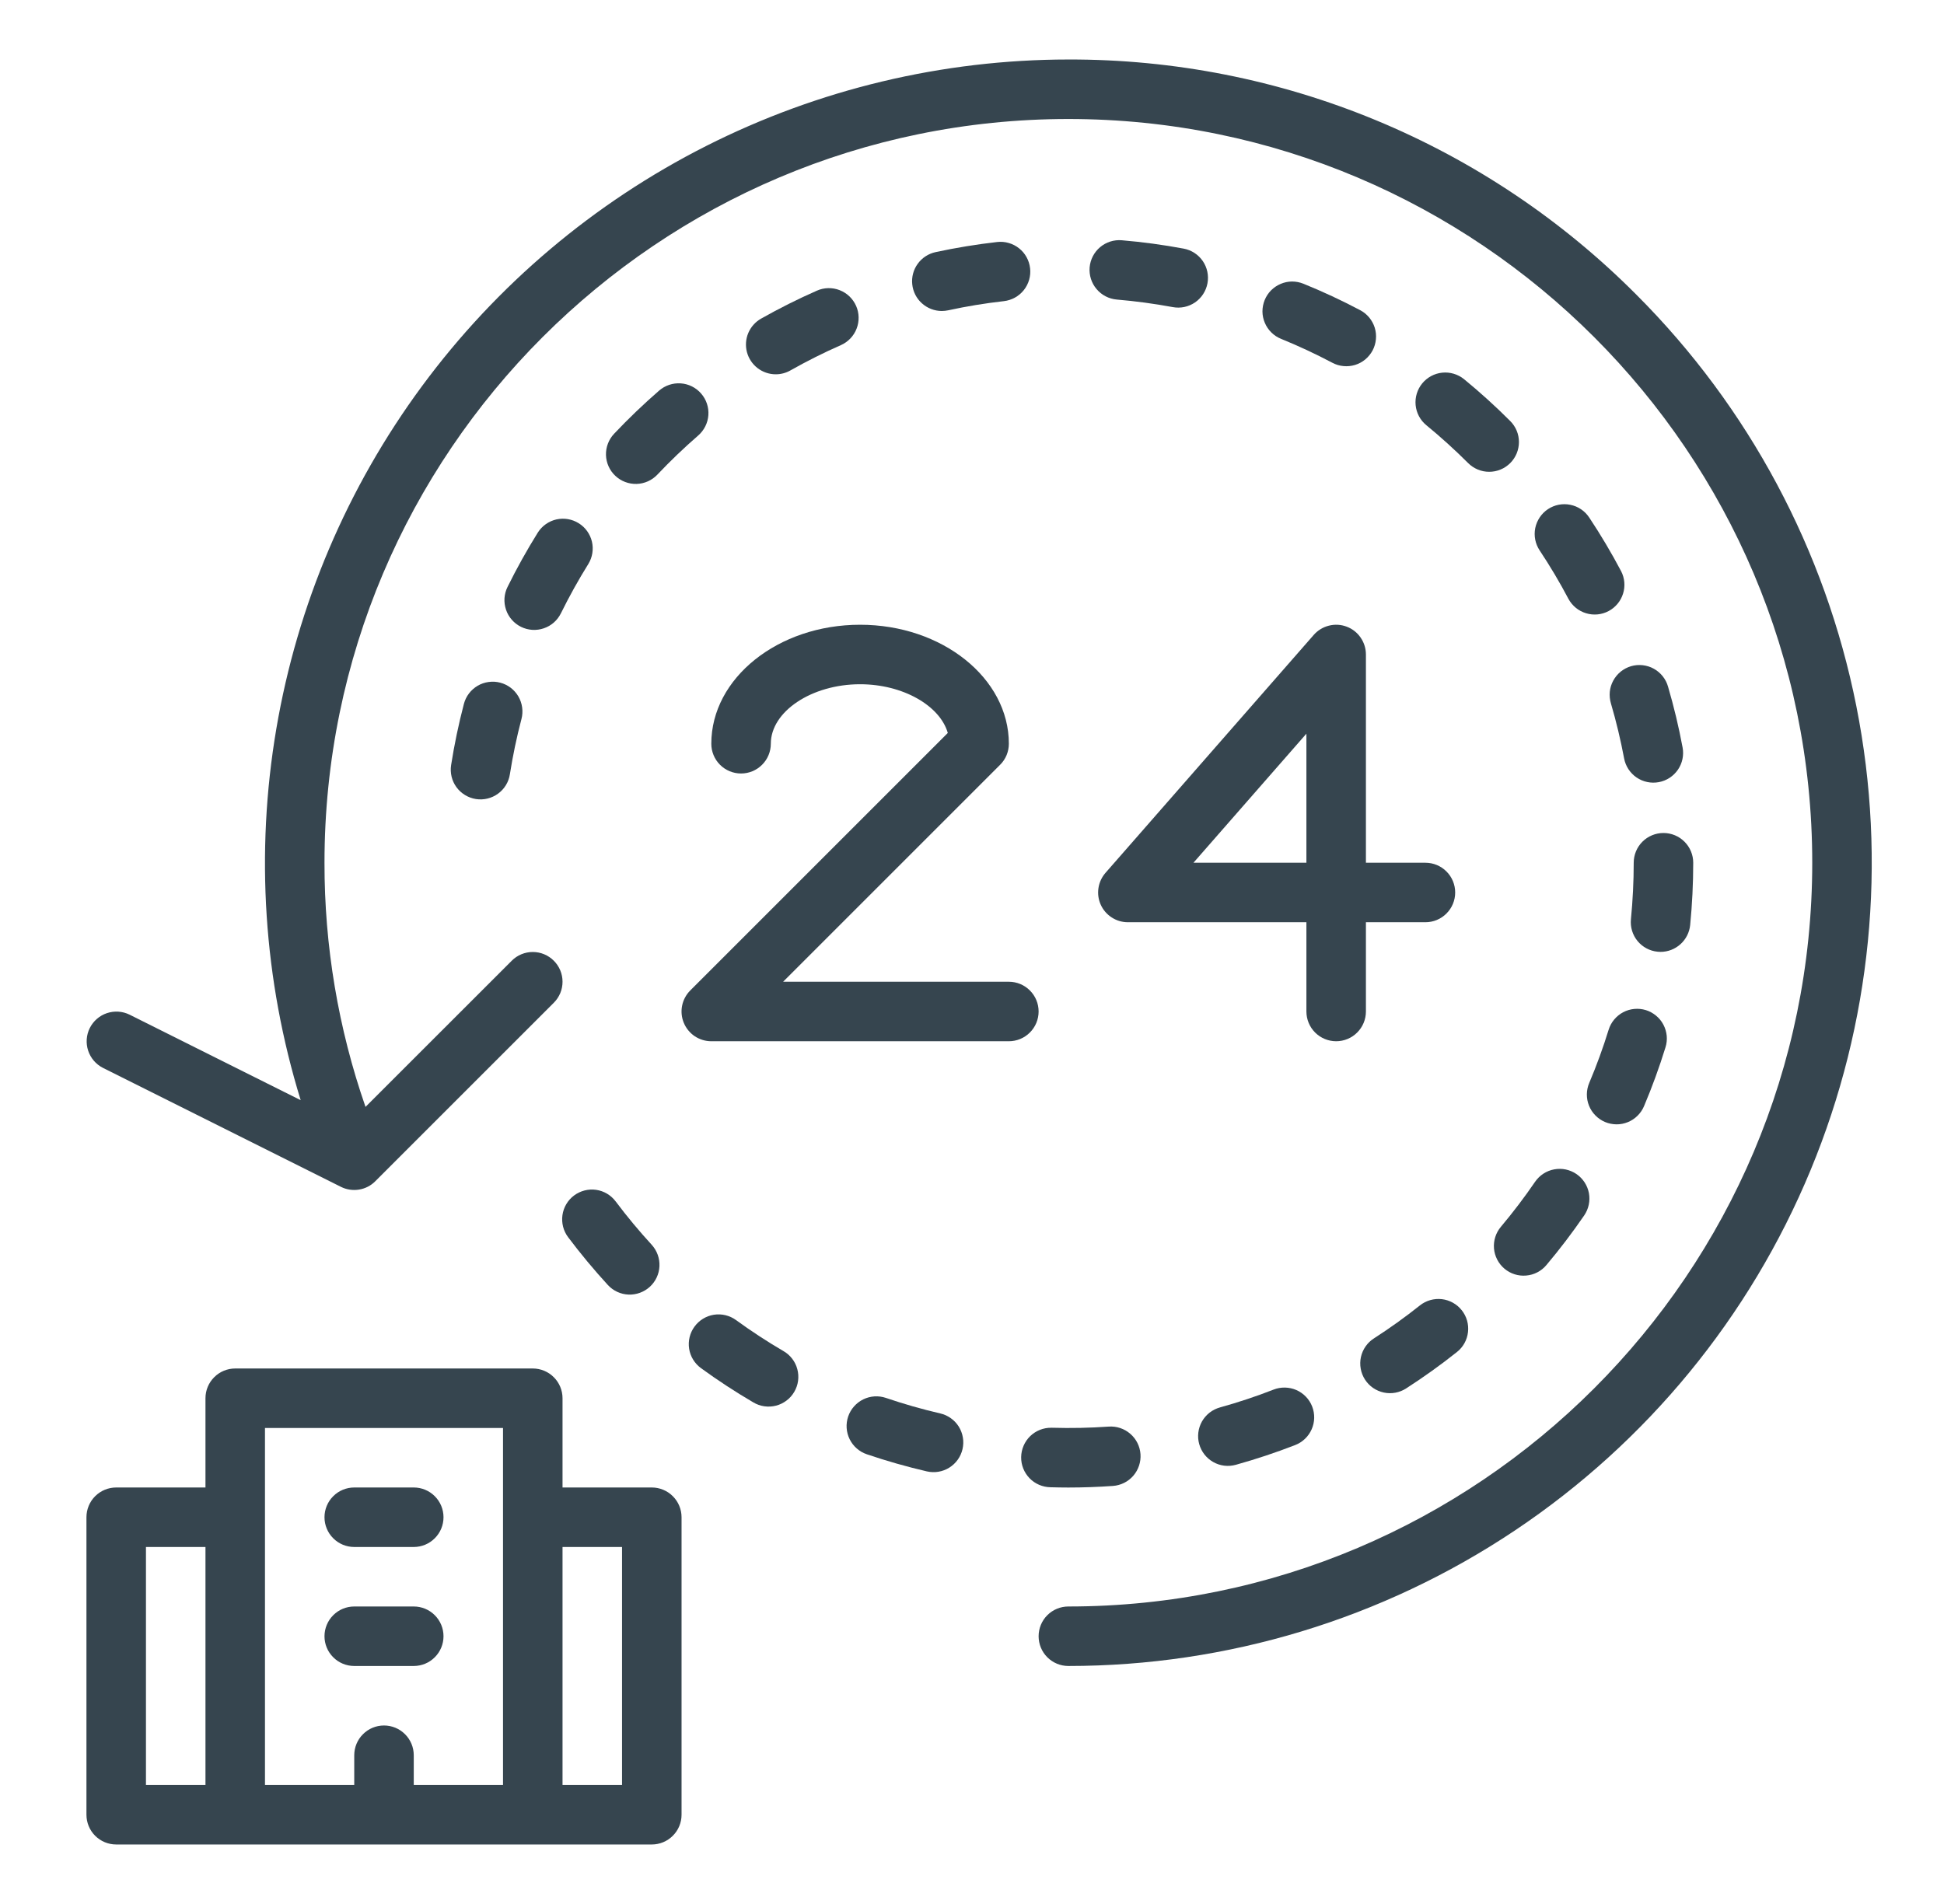
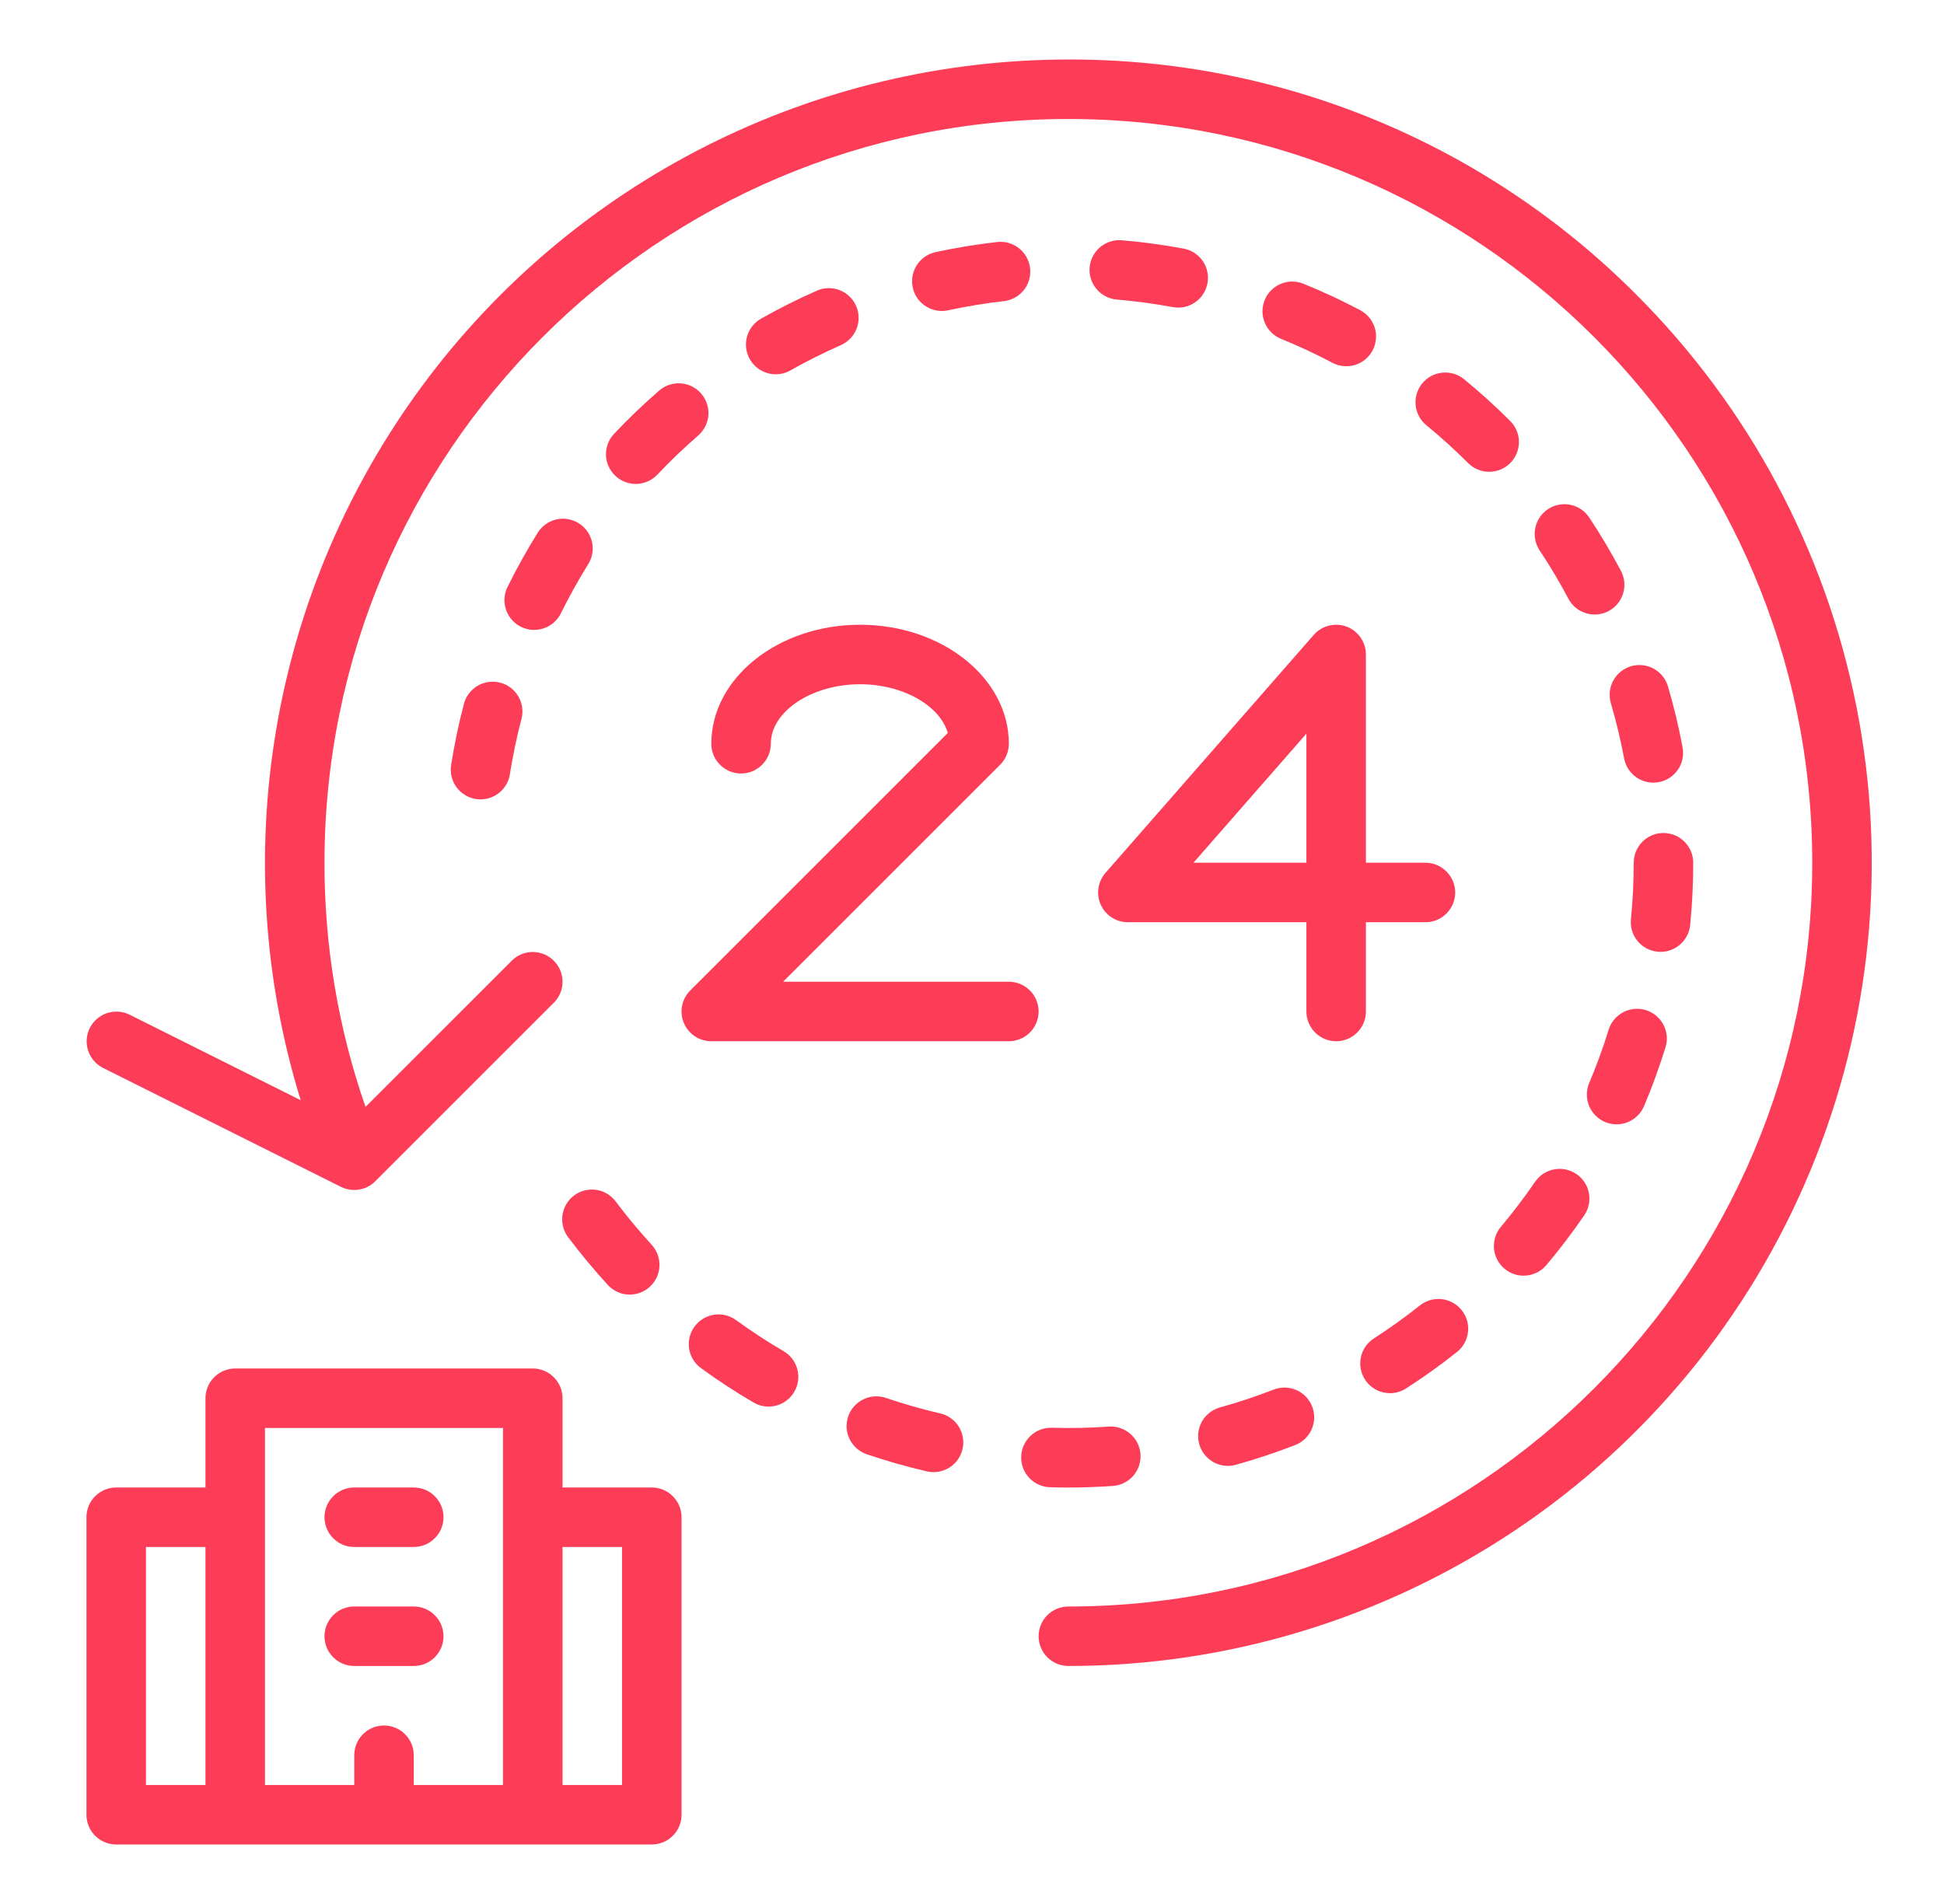
<svg xmlns="http://www.w3.org/2000/svg" width="49" height="48" viewBox="0 0 49 48" fill="none">
-   <path d="M26.929 1.5C23.758 1.502 20.632 2.249 17.802 3.679C14.972 5.11 12.517 7.185 10.635 9.737C8.753 12.289 7.496 15.247 6.965 18.373C6.434 21.499 6.644 24.706 7.579 27.736L3.264 25.579C3.087 25.492 2.882 25.479 2.694 25.542C2.507 25.605 2.352 25.74 2.263 25.917C2.175 26.094 2.16 26.299 2.222 26.487C2.284 26.675 2.417 26.831 2.594 26.921L8.594 29.921C8.734 29.991 8.894 30.015 9.049 29.99C9.205 29.965 9.348 29.892 9.459 29.78L13.959 25.28C14.029 25.21 14.084 25.128 14.122 25.037C14.16 24.946 14.179 24.848 14.179 24.75C14.179 24.651 14.16 24.554 14.122 24.463C14.084 24.372 14.029 24.289 13.959 24.22C13.89 24.15 13.807 24.095 13.716 24.057C13.625 24.019 13.527 24 13.429 24C13.331 24 13.233 24.019 13.142 24.057C13.051 24.095 12.968 24.15 12.899 24.22L9.213 27.905C8.525 25.926 8.176 23.845 8.179 21.75C8.179 11.411 16.59 3 26.929 3C37.268 3 45.679 11.411 45.679 21.75C45.679 32.089 37.268 40.5 26.929 40.5C26.73 40.5 26.539 40.579 26.398 40.72C26.258 40.86 26.179 41.051 26.179 41.25C26.179 41.449 26.258 41.64 26.398 41.78C26.539 41.921 26.73 42 26.929 42C30.934 42 34.849 40.812 38.179 38.587C41.509 36.362 44.105 33.2 45.637 29.499C47.17 25.799 47.571 21.728 46.79 17.799C46.008 13.871 44.08 10.263 41.248 7.431C39.372 5.545 37.14 4.049 34.682 3.031C32.224 2.013 29.589 1.493 26.929 1.5Z" fill="#36454f" />
-   <path d="M17.236 25.787C17.293 25.924 17.389 26.041 17.512 26.124C17.636 26.206 17.78 26.25 17.929 26.25H25.429C25.628 26.25 25.819 26.171 25.959 26.03C26.1 25.89 26.179 25.699 26.179 25.5C26.179 25.301 26.1 25.11 25.959 24.97C25.819 24.829 25.628 24.75 25.429 24.75H19.739L25.209 19.28C25.279 19.211 25.334 19.128 25.372 19.037C25.409 18.946 25.429 18.849 25.429 18.75C25.429 17.096 23.747 15.75 21.679 15.75C19.611 15.75 17.929 17.096 17.929 18.75C17.929 18.949 18.008 19.14 18.148 19.28C18.289 19.421 18.48 19.5 18.679 19.5C18.878 19.5 19.069 19.421 19.209 19.28C19.35 19.14 19.429 18.949 19.429 18.75C19.429 17.937 20.459 17.25 21.679 17.25C22.76 17.25 23.692 17.79 23.89 18.478L17.398 24.97C17.294 25.075 17.222 25.208 17.193 25.354C17.164 25.499 17.179 25.65 17.236 25.787Z" fill="#36454f" />
-   <path d="M40.057 13.046C39.947 12.88 39.776 12.765 39.581 12.726C39.386 12.686 39.183 12.726 39.017 12.836C38.852 12.946 38.737 13.118 38.697 13.313C38.658 13.508 38.698 13.71 38.808 13.876C39.07 14.27 39.315 14.682 39.535 15.1C39.63 15.274 39.788 15.403 39.978 15.46C40.167 15.518 40.371 15.498 40.545 15.406C40.72 15.313 40.851 15.156 40.91 14.967C40.97 14.779 40.952 14.575 40.861 14.399C40.617 13.937 40.347 13.482 40.057 13.046Z" fill="#36454f" />
-   <path d="M42.045 17.313C42.018 17.217 41.973 17.128 41.911 17.05C41.849 16.972 41.773 16.907 41.686 16.859C41.6 16.811 41.504 16.781 41.406 16.77C41.307 16.759 41.207 16.767 41.112 16.795C41.017 16.823 40.928 16.87 40.851 16.932C40.774 16.995 40.71 17.072 40.663 17.159C40.615 17.247 40.586 17.342 40.576 17.441C40.567 17.54 40.577 17.64 40.605 17.735C40.739 18.19 40.849 18.652 40.937 19.119C40.973 19.314 41.086 19.487 41.25 19.6C41.414 19.712 41.616 19.755 41.812 19.718C42.007 19.682 42.18 19.569 42.293 19.405C42.405 19.241 42.448 19.039 42.411 18.844C42.315 18.328 42.193 17.817 42.045 17.313Z" fill="#36454f" />
-   <path d="M41.485 25.465C41.295 25.407 41.089 25.426 40.913 25.519C40.738 25.612 40.606 25.77 40.547 25.96C40.407 26.414 40.244 26.861 40.059 27.298C40.02 27.389 39.999 27.487 39.998 27.585C39.997 27.684 40.015 27.783 40.052 27.874C40.089 27.966 40.143 28.05 40.213 28.12C40.282 28.191 40.365 28.247 40.456 28.286C40.547 28.324 40.645 28.344 40.744 28.345C40.843 28.346 40.941 28.326 41.032 28.289C41.124 28.252 41.207 28.196 41.277 28.126C41.347 28.057 41.403 27.974 41.441 27.882C41.645 27.399 41.825 26.905 41.98 26.403C42.01 26.309 42.02 26.21 42.011 26.112C42.001 26.014 41.973 25.919 41.927 25.832C41.881 25.744 41.818 25.667 41.742 25.605C41.666 25.542 41.579 25.494 41.485 25.465Z" fill="#36454f" />
-   <path d="M36.9 9.557C36.745 9.433 36.548 9.375 36.352 9.395C36.155 9.415 35.974 9.513 35.848 9.666C35.723 9.819 35.663 10.016 35.682 10.213C35.701 10.41 35.797 10.592 35.95 10.718C36.316 11.018 36.671 11.34 37.005 11.674C37.075 11.744 37.158 11.799 37.249 11.837C37.34 11.875 37.437 11.894 37.536 11.894C37.634 11.894 37.732 11.875 37.823 11.837C37.914 11.8 37.996 11.744 38.066 11.675C38.136 11.605 38.191 11.522 38.229 11.431C38.266 11.34 38.286 11.243 38.286 11.144C38.286 11.046 38.267 10.948 38.229 10.857C38.191 10.766 38.136 10.684 38.066 10.614C37.697 10.244 37.305 9.889 36.9 9.557Z" fill="#36454f" />
-   <path d="M37.921 31.984C38.073 32.112 38.27 32.175 38.468 32.157C38.666 32.141 38.85 32.046 38.978 31.893C39.315 31.494 39.635 31.072 39.931 30.641C40.043 30.477 40.086 30.275 40.05 30.079C40.013 29.884 39.9 29.711 39.736 29.598C39.655 29.543 39.563 29.504 39.467 29.483C39.371 29.463 39.271 29.462 39.175 29.48C38.979 29.516 38.806 29.629 38.693 29.793C38.426 30.184 38.136 30.565 37.831 30.928C37.703 31.08 37.641 31.276 37.657 31.474C37.674 31.672 37.769 31.856 37.921 31.984Z" fill="#36454f" />
-   <path d="M42.602 23.321C42.653 22.802 42.679 22.273 42.679 21.75C42.679 21.551 42.6 21.36 42.459 21.22C42.319 21.079 42.128 21 41.929 21C41.73 21 41.539 21.079 41.398 21.22C41.258 21.36 41.179 21.551 41.179 21.75C41.179 22.224 41.155 22.703 41.109 23.173C41.089 23.371 41.149 23.569 41.275 23.723C41.401 23.876 41.583 23.974 41.781 23.993C41.806 23.996 41.831 23.997 41.856 23.997C42.042 23.997 42.221 23.927 42.359 23.802C42.497 23.677 42.583 23.506 42.602 23.321Z" fill="#36454f" />
-   <path d="M23.739 7.84C23.793 7.84 23.846 7.834 23.899 7.823C24.363 7.722 24.832 7.645 25.303 7.592C25.401 7.581 25.496 7.55 25.582 7.503C25.669 7.455 25.744 7.391 25.806 7.314C25.867 7.237 25.913 7.148 25.94 7.054C25.967 6.959 25.976 6.86 25.964 6.762C25.953 6.664 25.923 6.569 25.875 6.483C25.828 6.397 25.764 6.321 25.686 6.26C25.609 6.198 25.521 6.153 25.426 6.126C25.332 6.098 25.233 6.09 25.135 6.101C24.615 6.16 24.092 6.246 23.582 6.356C23.401 6.395 23.24 6.5 23.132 6.65C23.023 6.8 22.974 6.985 22.994 7.169C23.013 7.353 23.1 7.524 23.238 7.647C23.376 7.771 23.554 7.84 23.739 7.84V7.84Z" fill="#36454f" />
-   <path d="M14.319 31.189C14.633 31.607 14.972 32.014 15.325 32.399C15.46 32.544 15.646 32.629 15.844 32.637C16.042 32.644 16.234 32.573 16.38 32.44C16.526 32.306 16.613 32.12 16.622 31.922C16.631 31.725 16.562 31.532 16.43 31.385C16.11 31.036 15.803 30.668 15.519 30.289C15.4 30.13 15.222 30.024 15.025 29.996C14.829 29.968 14.629 30.02 14.469 30.139C14.31 30.258 14.205 30.436 14.177 30.633C14.149 30.83 14.2 31.03 14.319 31.189H14.319Z" fill="#36454f" />
-   <path d="M12.608 17.21C12.513 17.185 12.414 17.179 12.316 17.193C12.219 17.206 12.125 17.238 12.04 17.288C11.955 17.338 11.88 17.404 11.821 17.482C11.761 17.561 11.718 17.65 11.693 17.745C11.56 18.253 11.452 18.768 11.371 19.286C11.34 19.483 11.388 19.684 11.505 19.845C11.622 20.005 11.799 20.113 11.995 20.144C12.192 20.175 12.392 20.126 12.553 20.009C12.714 19.892 12.822 19.716 12.852 19.519C12.926 19.05 13.023 18.585 13.144 18.126C13.169 18.031 13.175 17.931 13.161 17.834C13.148 17.736 13.115 17.642 13.066 17.557C13.016 17.472 12.95 17.398 12.872 17.338C12.793 17.279 12.704 17.235 12.608 17.21Z" fill="#36454f" />
-   <path d="M33.58 9.144C33.667 9.191 33.762 9.22 33.861 9.229C33.959 9.239 34.059 9.229 34.153 9.201C34.248 9.172 34.336 9.125 34.412 9.062C34.488 8.999 34.551 8.921 34.598 8.834C34.644 8.746 34.672 8.651 34.681 8.552C34.691 8.454 34.68 8.354 34.651 8.26C34.621 8.165 34.573 8.078 34.51 8.002C34.446 7.926 34.368 7.863 34.281 7.818C33.818 7.573 33.338 7.349 32.854 7.153C32.762 7.116 32.665 7.097 32.566 7.097C32.468 7.098 32.37 7.118 32.28 7.157C32.189 7.195 32.107 7.251 32.037 7.321C31.968 7.391 31.914 7.474 31.877 7.565C31.84 7.657 31.821 7.754 31.821 7.853C31.822 7.951 31.842 8.049 31.881 8.139C31.919 8.23 31.975 8.312 32.045 8.381C32.115 8.451 32.198 8.505 32.289 8.542C32.729 8.721 33.16 8.922 33.58 9.144Z" fill="#36454f" />
-   <path d="M14.138 15.462C14.348 15.036 14.579 14.62 14.83 14.217C14.933 14.049 14.965 13.846 14.92 13.654C14.874 13.462 14.755 13.295 14.587 13.191C14.419 13.086 14.217 13.052 14.024 13.095C13.832 13.139 13.664 13.257 13.558 13.423C13.281 13.867 13.023 14.33 12.792 14.799C12.748 14.887 12.723 14.983 12.716 15.082C12.71 15.18 12.723 15.278 12.755 15.372C12.786 15.465 12.836 15.551 12.901 15.625C12.966 15.699 13.045 15.76 13.133 15.803C13.222 15.847 13.318 15.872 13.416 15.879C13.514 15.885 13.613 15.872 13.706 15.84C13.8 15.809 13.886 15.759 13.96 15.694C14.034 15.629 14.094 15.55 14.138 15.462Z" fill="#36454f" />
-   <path d="M19.553 9.436C19.683 9.436 19.809 9.403 19.922 9.339C20.334 9.106 20.762 8.891 21.195 8.701C21.285 8.661 21.366 8.604 21.434 8.533C21.502 8.462 21.556 8.378 21.591 8.286C21.627 8.194 21.644 8.096 21.642 7.998C21.64 7.899 21.619 7.802 21.579 7.712C21.539 7.622 21.482 7.54 21.411 7.472C21.34 7.404 21.256 7.351 21.164 7.315C21.072 7.279 20.974 7.262 20.876 7.264C20.777 7.266 20.68 7.288 20.59 7.328C20.11 7.539 19.64 7.775 19.183 8.033C19.039 8.115 18.926 8.242 18.861 8.395C18.797 8.547 18.785 8.717 18.827 8.877C18.87 9.038 18.964 9.179 19.095 9.28C19.226 9.381 19.387 9.436 19.553 9.436Z" fill="#36454f" />
-   <path d="M35.79 32.91C35.42 33.205 35.03 33.484 34.633 33.74C34.549 33.793 34.477 33.862 34.421 33.943C34.364 34.024 34.324 34.116 34.303 34.212C34.282 34.309 34.28 34.408 34.298 34.506C34.315 34.603 34.352 34.696 34.405 34.779C34.459 34.862 34.528 34.934 34.609 34.99C34.691 35.046 34.782 35.085 34.879 35.106C34.976 35.127 35.075 35.128 35.172 35.11C35.27 35.092 35.362 35.055 35.445 35.001C35.884 34.718 36.315 34.41 36.724 34.084C36.88 33.961 36.98 33.78 37.002 33.582C37.025 33.385 36.968 33.186 36.844 33.031C36.72 32.875 36.54 32.775 36.342 32.752C36.145 32.73 35.946 32.786 35.79 32.91Z" fill="#36454f" />
-   <path d="M32.099 35.033C31.657 35.206 31.206 35.355 30.749 35.482C30.654 35.509 30.565 35.553 30.487 35.614C30.41 35.675 30.345 35.75 30.296 35.836C30.248 35.922 30.217 36.016 30.205 36.114C30.193 36.212 30.2 36.311 30.227 36.406C30.28 36.597 30.407 36.76 30.58 36.858C30.666 36.907 30.76 36.938 30.858 36.95C30.956 36.962 31.055 36.954 31.15 36.928C31.656 36.787 32.155 36.621 32.644 36.431C32.736 36.396 32.821 36.342 32.892 36.274C32.964 36.206 33.021 36.124 33.061 36.034C33.101 35.944 33.123 35.846 33.125 35.748C33.127 35.649 33.11 35.55 33.074 35.458C33.038 35.366 32.985 35.282 32.916 35.211C32.848 35.14 32.766 35.083 32.675 35.043C32.585 35.004 32.487 34.983 32.388 34.981C32.289 34.979 32.191 34.997 32.099 35.033V35.033Z" fill="#36454f" />
-   <path d="M18.553 33.28C18.392 33.163 18.191 33.114 17.994 33.145C17.798 33.176 17.622 33.284 17.505 33.445C17.388 33.605 17.339 33.806 17.37 34.003C17.401 34.199 17.509 34.375 17.67 34.492C18.093 34.8 18.536 35.09 18.987 35.354C19.072 35.405 19.167 35.439 19.265 35.453C19.363 35.467 19.463 35.462 19.559 35.437C19.655 35.413 19.745 35.369 19.824 35.309C19.904 35.25 19.97 35.175 20.02 35.089C20.07 35.004 20.103 34.909 20.116 34.811C20.129 34.712 20.123 34.613 20.097 34.517C20.072 34.421 20.027 34.331 19.967 34.253C19.906 34.174 19.831 34.108 19.744 34.059C19.336 33.821 18.935 33.558 18.553 33.28Z" fill="#36454f" />
-   <path d="M26.521 35.994H26.5C26.301 35.991 26.109 36.068 25.966 36.206C25.824 36.345 25.742 36.535 25.739 36.734C25.736 36.933 25.813 37.125 25.951 37.267C26.09 37.41 26.28 37.491 26.479 37.494C26.628 37.498 26.779 37.501 26.929 37.501C27.303 37.501 27.681 37.487 28.051 37.461C28.25 37.447 28.435 37.355 28.565 37.205C28.695 37.054 28.761 36.858 28.747 36.66C28.733 36.462 28.641 36.277 28.49 36.147C28.34 36.016 28.144 35.951 27.946 35.965C27.476 35.998 26.994 36.008 26.521 35.994Z" fill="#36454f" />
-   <path d="M16.615 9.846C16.22 10.189 15.838 10.555 15.479 10.935C15.342 11.08 15.269 11.273 15.274 11.471C15.28 11.67 15.364 11.859 15.509 11.995C15.654 12.132 15.847 12.205 16.046 12.2C16.244 12.194 16.433 12.11 16.57 11.965C16.895 11.621 17.241 11.29 17.598 10.98C17.748 10.849 17.841 10.665 17.855 10.466C17.869 10.268 17.804 10.072 17.673 9.922C17.543 9.771 17.358 9.679 17.16 9.665C16.962 9.651 16.766 9.716 16.615 9.846H16.615Z" fill="#36454f" />
-   <path d="M22.331 35.242C22.143 35.178 21.937 35.191 21.758 35.279C21.58 35.367 21.443 35.522 21.379 35.71C21.315 35.898 21.328 36.104 21.416 36.283C21.504 36.461 21.659 36.598 21.847 36.662C22.344 36.831 22.85 36.975 23.361 37.094C23.457 37.116 23.557 37.119 23.654 37.103C23.751 37.087 23.844 37.052 23.927 37C24.011 36.947 24.084 36.88 24.141 36.799C24.198 36.719 24.239 36.629 24.261 36.533C24.283 36.437 24.287 36.337 24.27 36.24C24.254 36.143 24.219 36.05 24.167 35.966C24.115 35.883 24.047 35.81 23.966 35.753C23.886 35.696 23.796 35.655 23.7 35.633C23.237 35.526 22.78 35.395 22.331 35.242Z" fill="#36454f" />
-   <path d="M29.836 6.268C29.323 6.172 28.798 6.101 28.276 6.057C28.078 6.04 27.881 6.103 27.729 6.231C27.577 6.359 27.482 6.543 27.465 6.741C27.449 6.939 27.511 7.136 27.64 7.288C27.768 7.44 27.951 7.535 28.15 7.552C28.622 7.592 29.096 7.656 29.56 7.742C29.756 7.779 29.958 7.736 30.122 7.624C30.286 7.511 30.399 7.338 30.435 7.143C30.472 6.947 30.429 6.745 30.317 6.581C30.204 6.417 30.031 6.304 29.836 6.268Z" fill="#36454f" />
-   <path d="M17.179 45.75V38.25C17.179 38.051 17.1 37.86 16.959 37.72C16.819 37.579 16.628 37.5 16.429 37.5H14.179V35.25C14.179 35.051 14.1 34.86 13.959 34.72C13.819 34.579 13.628 34.5 13.429 34.5H5.929C5.73 34.5 5.539 34.579 5.399 34.72C5.258 34.86 5.179 35.051 5.179 35.25V37.5H2.929C2.73 37.5 2.539 37.579 2.398 37.72C2.258 37.86 2.179 38.051 2.179 38.25V45.75C2.179 45.949 2.258 46.14 2.398 46.28C2.539 46.421 2.73 46.5 2.929 46.5H16.429C16.628 46.5 16.819 46.421 16.959 46.28C17.1 46.14 17.179 45.949 17.179 45.75ZM5.179 45H3.679V39H5.179V45ZM12.679 45H10.429V44.25C10.429 44.051 10.35 43.86 10.209 43.72C10.069 43.579 9.878 43.5 9.679 43.5C9.48 43.5 9.289 43.579 9.149 43.72C9.008 43.86 8.929 44.051 8.929 44.25V45H6.679V36H12.679V45ZM15.679 45H14.179V39H15.679V45Z" fill="#36454f" />
-   <path d="M8.929 39H10.429C10.628 39 10.819 38.921 10.959 38.78C11.1 38.64 11.179 38.449 11.179 38.25C11.179 38.051 11.1 37.86 10.959 37.72C10.819 37.579 10.628 37.5 10.429 37.5H8.929C8.73 37.5 8.539 37.579 8.399 37.72C8.258 37.86 8.179 38.051 8.179 38.25C8.179 38.449 8.258 38.64 8.399 38.78C8.539 38.921 8.73 39 8.929 39Z" fill="#36454f" />
-   <path d="M8.929 42H10.429C10.628 42 10.819 41.921 10.959 41.78C11.1 41.64 11.179 41.449 11.179 41.25C11.179 41.051 11.1 40.86 10.959 40.72C10.819 40.579 10.628 40.5 10.429 40.5H8.929C8.73 40.5 8.539 40.579 8.399 40.72C8.258 40.86 8.179 41.051 8.179 41.25C8.179 41.449 8.258 41.64 8.399 41.78C8.539 41.921 8.73 42 8.929 42Z" fill="#36454f" />
-   <path d="M27.746 22.81C27.805 22.941 27.901 23.052 28.023 23.13C28.144 23.209 28.285 23.25 28.429 23.25H32.929V25.5C32.929 25.699 33.008 25.89 33.148 26.03C33.289 26.171 33.48 26.25 33.679 26.25C33.878 26.25 34.069 26.171 34.209 26.03C34.35 25.89 34.429 25.699 34.429 25.5V23.25H35.929C36.128 23.25 36.319 23.171 36.459 23.03C36.6 22.89 36.679 22.699 36.679 22.5C36.679 22.301 36.6 22.11 36.459 21.97C36.319 21.829 36.128 21.75 35.929 21.75H34.429V16.5C34.429 16.347 34.382 16.198 34.295 16.073C34.209 15.947 34.086 15.851 33.943 15.798C33.8 15.744 33.644 15.735 33.496 15.773C33.348 15.81 33.215 15.891 33.114 16.006L27.864 22.006C27.77 22.114 27.708 22.248 27.687 22.391C27.666 22.533 27.686 22.679 27.746 22.81ZM32.929 18.496V21.75H30.082L32.929 18.496Z" fill="#36454f" />
+   <path d="M26.929 1.5C23.758 1.502 20.632 2.249 17.802 3.679C14.972 5.11 12.517 7.185 10.635 9.737C8.753 12.289 7.496 15.247 6.965 18.373C6.434 21.499 6.644 24.706 7.579 27.736L3.264 25.579C3.087 25.492 2.882 25.479 2.694 25.542C2.507 25.605 2.352 25.74 2.263 25.917C2.175 26.094 2.16 26.299 2.222 26.487C2.284 26.675 2.417 26.831 2.594 26.921L8.594 29.921C8.734 29.991 8.894 30.015 9.049 29.99C9.205 29.965 9.348 29.892 9.459 29.78L13.959 25.28C14.029 25.21 14.084 25.128 14.122 25.037C14.16 24.946 14.179 24.848 14.179 24.75C14.179 24.651 14.16 24.554 14.122 24.463C14.084 24.372 14.029 24.289 13.959 24.22C13.89 24.15 13.807 24.095 13.716 24.057C13.625 24.019 13.527 24 13.429 24C13.331 24 13.233 24.019 13.142 24.057C13.051 24.095 12.968 24.15 12.899 24.22L9.213 27.905C8.525 25.926 8.176 23.845 8.179 21.75C8.179 11.411 16.59 3 26.929 3C37.268 3 45.679 11.411 45.679 21.75C45.679 32.089 37.268 40.5 26.929 40.5C26.73 40.5 26.539 40.579 26.398 40.72C26.258 40.86 26.179 41.051 26.179 41.25C26.179 41.449 26.258 41.64 26.398 41.78C26.539 41.921 26.73 42 26.929 42C30.934 42 34.849 40.812 38.179 38.587C41.509 36.362 44.105 33.2 45.637 29.499C47.17 25.799 47.571 21.728 46.79 17.799C46.008 13.871 44.08 10.263 41.248 7.431C39.372 5.545 37.14 4.049 34.682 3.031C32.224 2.013 29.589 1.493 26.929 1.5Z" fill="#FD3D57" />
+   <path d="M17.236 25.787C17.293 25.924 17.389 26.041 17.512 26.124C17.636 26.206 17.78 26.25 17.929 26.25H25.429C25.628 26.25 25.819 26.171 25.959 26.03C26.1 25.89 26.179 25.699 26.179 25.5C26.179 25.301 26.1 25.11 25.959 24.97C25.819 24.829 25.628 24.75 25.429 24.75H19.739L25.209 19.28C25.279 19.211 25.334 19.128 25.372 19.037C25.409 18.946 25.429 18.849 25.429 18.75C25.429 17.096 23.747 15.75 21.679 15.75C19.611 15.75 17.929 17.096 17.929 18.75C17.929 18.949 18.008 19.14 18.148 19.28C18.289 19.421 18.48 19.5 18.679 19.5C18.878 19.5 19.069 19.421 19.209 19.28C19.35 19.14 19.429 18.949 19.429 18.75C19.429 17.937 20.459 17.25 21.679 17.25C22.76 17.25 23.692 17.79 23.89 18.478L17.398 24.97C17.294 25.075 17.222 25.208 17.193 25.354C17.164 25.499 17.179 25.65 17.236 25.787Z" fill="#FD3D57" />
+   <path d="M40.057 13.046C39.947 12.88 39.776 12.765 39.581 12.726C39.386 12.686 39.183 12.726 39.017 12.836C38.852 12.946 38.737 13.118 38.697 13.313C38.658 13.508 38.698 13.71 38.808 13.876C39.07 14.27 39.315 14.682 39.535 15.1C39.63 15.274 39.788 15.403 39.978 15.46C40.167 15.518 40.371 15.498 40.545 15.406C40.72 15.313 40.851 15.156 40.91 14.967C40.97 14.779 40.952 14.575 40.861 14.399C40.617 13.937 40.347 13.482 40.057 13.046Z" fill="#FD3D57" />
+   <path d="M42.045 17.313C42.018 17.217 41.973 17.128 41.911 17.05C41.849 16.972 41.773 16.907 41.686 16.859C41.6 16.811 41.504 16.781 41.406 16.77C41.307 16.759 41.207 16.767 41.112 16.795C41.017 16.823 40.928 16.87 40.851 16.932C40.774 16.995 40.71 17.072 40.663 17.159C40.615 17.247 40.586 17.342 40.576 17.441C40.567 17.54 40.577 17.64 40.605 17.735C40.739 18.19 40.849 18.652 40.937 19.119C40.973 19.314 41.086 19.487 41.25 19.6C41.414 19.712 41.616 19.755 41.812 19.718C42.007 19.682 42.18 19.569 42.293 19.405C42.405 19.241 42.448 19.039 42.411 18.844C42.315 18.328 42.193 17.817 42.045 17.313Z" fill="#FD3D57" />
+   <path d="M41.485 25.465C41.295 25.407 41.089 25.426 40.913 25.519C40.738 25.612 40.606 25.77 40.547 25.96C40.407 26.414 40.244 26.861 40.059 27.298C40.02 27.389 39.999 27.487 39.998 27.585C39.997 27.684 40.015 27.783 40.052 27.874C40.089 27.966 40.143 28.05 40.213 28.12C40.282 28.191 40.365 28.247 40.456 28.286C40.547 28.324 40.645 28.344 40.744 28.345C40.843 28.346 40.941 28.326 41.032 28.289C41.124 28.252 41.207 28.196 41.277 28.126C41.347 28.057 41.403 27.974 41.441 27.882C41.645 27.399 41.825 26.905 41.98 26.403C42.01 26.309 42.02 26.21 42.011 26.112C42.001 26.014 41.973 25.919 41.927 25.832C41.881 25.744 41.818 25.667 41.742 25.605C41.666 25.542 41.579 25.494 41.485 25.465Z" fill="#FD3D57" />
+   <path d="M36.9 9.557C36.745 9.433 36.548 9.375 36.352 9.395C36.155 9.415 35.974 9.513 35.848 9.666C35.723 9.819 35.663 10.016 35.682 10.213C35.701 10.41 35.797 10.592 35.95 10.718C36.316 11.018 36.671 11.34 37.005 11.674C37.075 11.744 37.158 11.799 37.249 11.837C37.34 11.875 37.437 11.894 37.536 11.894C37.634 11.894 37.732 11.875 37.823 11.837C37.914 11.8 37.996 11.744 38.066 11.675C38.136 11.605 38.191 11.522 38.229 11.431C38.266 11.34 38.286 11.243 38.286 11.144C38.286 11.046 38.267 10.948 38.229 10.857C38.191 10.766 38.136 10.684 38.066 10.614C37.697 10.244 37.305 9.889 36.9 9.557Z" fill="#FD3D57" />
+   <path d="M37.921 31.984C38.073 32.112 38.27 32.175 38.468 32.157C38.666 32.141 38.85 32.046 38.978 31.893C39.315 31.494 39.635 31.072 39.931 30.641C40.043 30.477 40.086 30.275 40.05 30.079C40.013 29.884 39.9 29.711 39.736 29.598C39.655 29.543 39.563 29.504 39.467 29.483C39.371 29.463 39.271 29.462 39.175 29.48C38.979 29.516 38.806 29.629 38.693 29.793C38.426 30.184 38.136 30.565 37.831 30.928C37.703 31.08 37.641 31.276 37.657 31.474C37.674 31.672 37.769 31.856 37.921 31.984Z" fill="#FD3D57" />
+   <path d="M42.602 23.321C42.653 22.802 42.679 22.273 42.679 21.75C42.679 21.551 42.6 21.36 42.459 21.22C42.319 21.079 42.128 21 41.929 21C41.73 21 41.539 21.079 41.398 21.22C41.258 21.36 41.179 21.551 41.179 21.75C41.179 22.224 41.155 22.703 41.109 23.173C41.089 23.371 41.149 23.569 41.275 23.723C41.401 23.876 41.583 23.974 41.781 23.993C41.806 23.996 41.831 23.997 41.856 23.997C42.042 23.997 42.221 23.927 42.359 23.802C42.497 23.677 42.583 23.506 42.602 23.321Z" fill="#FD3D57" />
+   <path d="M23.739 7.84C23.793 7.84 23.846 7.834 23.899 7.823C24.363 7.722 24.832 7.645 25.303 7.592C25.401 7.581 25.496 7.55 25.582 7.503C25.669 7.455 25.744 7.391 25.806 7.314C25.867 7.237 25.913 7.148 25.94 7.054C25.967 6.959 25.976 6.86 25.964 6.762C25.953 6.664 25.923 6.569 25.875 6.483C25.828 6.397 25.764 6.321 25.686 6.26C25.609 6.198 25.521 6.153 25.426 6.126C25.332 6.098 25.233 6.09 25.135 6.101C24.615 6.16 24.092 6.246 23.582 6.356C23.401 6.395 23.24 6.5 23.132 6.65C23.023 6.8 22.974 6.985 22.994 7.169C23.013 7.353 23.1 7.524 23.238 7.647C23.376 7.771 23.554 7.84 23.739 7.84V7.84Z" fill="#FD3D57" />
+   <path d="M14.319 31.189C14.633 31.607 14.972 32.014 15.325 32.399C15.46 32.544 15.646 32.629 15.844 32.637C16.042 32.644 16.234 32.573 16.38 32.44C16.526 32.306 16.613 32.12 16.622 31.922C16.631 31.725 16.562 31.532 16.43 31.385C16.11 31.036 15.803 30.668 15.519 30.289C15.4 30.13 15.222 30.024 15.025 29.996C14.829 29.968 14.629 30.02 14.469 30.139C14.31 30.258 14.205 30.436 14.177 30.633C14.149 30.83 14.2 31.03 14.319 31.189H14.319Z" fill="#FD3D57" />
+   <path d="M12.608 17.21C12.513 17.185 12.414 17.179 12.316 17.193C12.219 17.206 12.125 17.238 12.04 17.288C11.955 17.338 11.88 17.404 11.821 17.482C11.761 17.561 11.718 17.65 11.693 17.745C11.56 18.253 11.452 18.768 11.371 19.286C11.34 19.483 11.388 19.684 11.505 19.845C11.622 20.005 11.799 20.113 11.995 20.144C12.192 20.175 12.392 20.126 12.553 20.009C12.714 19.892 12.822 19.716 12.852 19.519C12.926 19.05 13.023 18.585 13.144 18.126C13.169 18.031 13.175 17.931 13.161 17.834C13.148 17.736 13.115 17.642 13.066 17.557C13.016 17.472 12.95 17.398 12.872 17.338C12.793 17.279 12.704 17.235 12.608 17.21Z" fill="#FD3D57" />
+   <path d="M33.58 9.144C33.667 9.191 33.762 9.22 33.861 9.229C33.959 9.239 34.059 9.229 34.153 9.201C34.248 9.172 34.336 9.125 34.412 9.062C34.488 8.999 34.551 8.921 34.598 8.834C34.644 8.746 34.672 8.651 34.681 8.552C34.691 8.454 34.68 8.354 34.651 8.26C34.621 8.165 34.573 8.078 34.51 8.002C34.446 7.926 34.368 7.863 34.281 7.818C33.818 7.573 33.338 7.349 32.854 7.153C32.762 7.116 32.665 7.097 32.566 7.097C32.468 7.098 32.37 7.118 32.28 7.157C32.189 7.195 32.107 7.251 32.037 7.321C31.968 7.391 31.914 7.474 31.877 7.565C31.84 7.657 31.821 7.754 31.821 7.853C31.822 7.951 31.842 8.049 31.881 8.139C31.919 8.23 31.975 8.312 32.045 8.381C32.115 8.451 32.198 8.505 32.289 8.542C32.729 8.721 33.16 8.922 33.58 9.144Z" fill="#FD3D57" />
+   <path d="M14.138 15.462C14.348 15.036 14.579 14.62 14.83 14.217C14.933 14.049 14.965 13.846 14.92 13.654C14.874 13.462 14.755 13.295 14.587 13.191C14.419 13.086 14.217 13.052 14.024 13.095C13.832 13.139 13.664 13.257 13.558 13.423C13.281 13.867 13.023 14.33 12.792 14.799C12.748 14.887 12.723 14.983 12.716 15.082C12.71 15.18 12.723 15.278 12.755 15.372C12.786 15.465 12.836 15.551 12.901 15.625C12.966 15.699 13.045 15.76 13.133 15.803C13.222 15.847 13.318 15.872 13.416 15.879C13.514 15.885 13.613 15.872 13.706 15.84C13.8 15.809 13.886 15.759 13.96 15.694C14.034 15.629 14.094 15.55 14.138 15.462Z" fill="#FD3D57" />
+   <path d="M19.553 9.436C19.683 9.436 19.809 9.403 19.922 9.339C20.334 9.106 20.762 8.891 21.195 8.701C21.285 8.661 21.366 8.604 21.434 8.533C21.502 8.462 21.556 8.378 21.591 8.286C21.627 8.194 21.644 8.096 21.642 7.998C21.64 7.899 21.619 7.802 21.579 7.712C21.539 7.622 21.482 7.54 21.411 7.472C21.34 7.404 21.256 7.351 21.164 7.315C21.072 7.279 20.974 7.262 20.876 7.264C20.777 7.266 20.68 7.288 20.59 7.328C20.11 7.539 19.64 7.775 19.183 8.033C19.039 8.115 18.926 8.242 18.861 8.395C18.797 8.547 18.785 8.717 18.827 8.877C18.87 9.038 18.964 9.179 19.095 9.28C19.226 9.381 19.387 9.436 19.553 9.436Z" fill="#FD3D57" />
+   <path d="M35.79 32.91C35.42 33.205 35.03 33.484 34.633 33.74C34.549 33.793 34.477 33.862 34.421 33.943C34.364 34.024 34.324 34.116 34.303 34.212C34.282 34.309 34.28 34.408 34.298 34.506C34.315 34.603 34.352 34.696 34.405 34.779C34.459 34.862 34.528 34.934 34.609 34.99C34.691 35.046 34.782 35.085 34.879 35.106C34.976 35.127 35.075 35.128 35.172 35.11C35.27 35.092 35.362 35.055 35.445 35.001C35.884 34.718 36.315 34.41 36.724 34.084C36.88 33.961 36.98 33.78 37.002 33.582C37.025 33.385 36.968 33.186 36.844 33.031C36.72 32.875 36.54 32.775 36.342 32.752C36.145 32.73 35.946 32.786 35.79 32.91Z" fill="#FD3D57" />
+   <path d="M32.099 35.033C31.657 35.206 31.206 35.355 30.749 35.482C30.654 35.509 30.565 35.553 30.487 35.614C30.41 35.675 30.345 35.75 30.296 35.836C30.248 35.922 30.217 36.016 30.205 36.114C30.193 36.212 30.2 36.311 30.227 36.406C30.28 36.597 30.407 36.76 30.58 36.858C30.666 36.907 30.76 36.938 30.858 36.95C30.956 36.962 31.055 36.954 31.15 36.928C31.656 36.787 32.155 36.621 32.644 36.431C32.736 36.396 32.821 36.342 32.892 36.274C32.964 36.206 33.021 36.124 33.061 36.034C33.101 35.944 33.123 35.846 33.125 35.748C33.127 35.649 33.11 35.55 33.074 35.458C33.038 35.366 32.985 35.282 32.916 35.211C32.848 35.14 32.766 35.083 32.675 35.043C32.585 35.004 32.487 34.983 32.388 34.981C32.289 34.979 32.191 34.997 32.099 35.033V35.033Z" fill="#FD3D57" />
+   <path d="M18.553 33.28C18.392 33.163 18.191 33.114 17.994 33.145C17.798 33.176 17.622 33.284 17.505 33.445C17.388 33.605 17.339 33.806 17.37 34.003C17.401 34.199 17.509 34.375 17.67 34.492C18.093 34.8 18.536 35.09 18.987 35.354C19.072 35.405 19.167 35.439 19.265 35.453C19.363 35.467 19.463 35.462 19.559 35.437C19.655 35.413 19.745 35.369 19.824 35.309C19.904 35.25 19.97 35.175 20.02 35.089C20.07 35.004 20.103 34.909 20.116 34.811C20.129 34.712 20.123 34.613 20.097 34.517C20.072 34.421 20.027 34.331 19.967 34.253C19.906 34.174 19.831 34.108 19.744 34.059C19.336 33.821 18.935 33.558 18.553 33.28Z" fill="#FD3D57" />
+   <path d="M26.521 35.994H26.5C26.301 35.991 26.109 36.068 25.966 36.206C25.824 36.345 25.742 36.535 25.739 36.734C25.736 36.933 25.813 37.125 25.951 37.267C26.09 37.41 26.28 37.491 26.479 37.494C26.628 37.498 26.779 37.501 26.929 37.501C27.303 37.501 27.681 37.487 28.051 37.461C28.25 37.447 28.435 37.355 28.565 37.205C28.695 37.054 28.761 36.858 28.747 36.66C28.733 36.462 28.641 36.277 28.49 36.147C28.34 36.016 28.144 35.951 27.946 35.965C27.476 35.998 26.994 36.008 26.521 35.994Z" fill="#FD3D57" />
+   <path d="M16.615 9.846C16.22 10.189 15.838 10.555 15.479 10.935C15.342 11.08 15.269 11.273 15.274 11.471C15.28 11.67 15.364 11.859 15.509 11.995C15.654 12.132 15.847 12.205 16.046 12.2C16.244 12.194 16.433 12.11 16.57 11.965C16.895 11.621 17.241 11.29 17.598 10.98C17.748 10.849 17.841 10.665 17.855 10.466C17.869 10.268 17.804 10.072 17.673 9.922C17.543 9.771 17.358 9.679 17.16 9.665C16.962 9.651 16.766 9.716 16.615 9.846H16.615Z" fill="#FD3D57" />
+   <path d="M22.331 35.242C22.143 35.178 21.937 35.191 21.758 35.279C21.58 35.367 21.443 35.522 21.379 35.71C21.315 35.898 21.328 36.104 21.416 36.283C21.504 36.461 21.659 36.598 21.847 36.662C22.344 36.831 22.85 36.975 23.361 37.094C23.457 37.116 23.557 37.119 23.654 37.103C23.751 37.087 23.844 37.052 23.927 37C24.011 36.947 24.084 36.88 24.141 36.799C24.198 36.719 24.239 36.629 24.261 36.533C24.283 36.437 24.287 36.337 24.27 36.24C24.254 36.143 24.219 36.05 24.167 35.966C24.115 35.883 24.047 35.81 23.966 35.753C23.886 35.696 23.796 35.655 23.7 35.633C23.237 35.526 22.78 35.395 22.331 35.242Z" fill="#FD3D57" />
+   <path d="M29.836 6.268C29.323 6.172 28.798 6.101 28.276 6.057C28.078 6.04 27.881 6.103 27.729 6.231C27.577 6.359 27.482 6.543 27.465 6.741C27.449 6.939 27.511 7.136 27.64 7.288C27.768 7.44 27.951 7.535 28.15 7.552C28.622 7.592 29.096 7.656 29.56 7.742C29.756 7.779 29.958 7.736 30.122 7.624C30.286 7.511 30.399 7.338 30.435 7.143C30.472 6.947 30.429 6.745 30.317 6.581C30.204 6.417 30.031 6.304 29.836 6.268Z" fill="#FD3D57" />
+   <path d="M17.179 45.75V38.25C17.179 38.051 17.1 37.86 16.959 37.72C16.819 37.579 16.628 37.5 16.429 37.5H14.179V35.25C14.179 35.051 14.1 34.86 13.959 34.72C13.819 34.579 13.628 34.5 13.429 34.5H5.929C5.73 34.5 5.539 34.579 5.399 34.72C5.258 34.86 5.179 35.051 5.179 35.25V37.5H2.929C2.73 37.5 2.539 37.579 2.398 37.72C2.258 37.86 2.179 38.051 2.179 38.25V45.75C2.179 45.949 2.258 46.14 2.398 46.28C2.539 46.421 2.73 46.5 2.929 46.5H16.429C16.628 46.5 16.819 46.421 16.959 46.28C17.1 46.14 17.179 45.949 17.179 45.75ZM5.179 45H3.679V39H5.179V45ZM12.679 45H10.429V44.25C10.429 44.051 10.35 43.86 10.209 43.72C10.069 43.579 9.878 43.5 9.679 43.5C9.48 43.5 9.289 43.579 9.149 43.72C9.008 43.86 8.929 44.051 8.929 44.25V45H6.679V36H12.679V45ZM15.679 45H14.179V39H15.679V45Z" fill="#FD3D57" />
+   <path d="M8.929 39H10.429C10.628 39 10.819 38.921 10.959 38.78C11.1 38.64 11.179 38.449 11.179 38.25C11.179 38.051 11.1 37.86 10.959 37.72C10.819 37.579 10.628 37.5 10.429 37.5H8.929C8.73 37.5 8.539 37.579 8.399 37.72C8.258 37.86 8.179 38.051 8.179 38.25C8.179 38.449 8.258 38.64 8.399 38.78C8.539 38.921 8.73 39 8.929 39Z" fill="#FD3D57" />
+   <path d="M8.929 42H10.429C10.628 42 10.819 41.921 10.959 41.78C11.1 41.64 11.179 41.449 11.179 41.25C11.179 41.051 11.1 40.86 10.959 40.72C10.819 40.579 10.628 40.5 10.429 40.5H8.929C8.73 40.5 8.539 40.579 8.399 40.72C8.258 40.86 8.179 41.051 8.179 41.25C8.179 41.449 8.258 41.64 8.399 41.78C8.539 41.921 8.73 42 8.929 42Z" fill="#FD3D57" />
+   <path d="M27.746 22.81C27.805 22.941 27.901 23.052 28.023 23.13C28.144 23.209 28.285 23.25 28.429 23.25H32.929V25.5C32.929 25.699 33.008 25.89 33.148 26.03C33.289 26.171 33.48 26.25 33.679 26.25C33.878 26.25 34.069 26.171 34.209 26.03C34.35 25.89 34.429 25.699 34.429 25.5V23.25H35.929C36.128 23.25 36.319 23.171 36.459 23.03C36.6 22.89 36.679 22.699 36.679 22.5C36.679 22.301 36.6 22.11 36.459 21.97C36.319 21.829 36.128 21.75 35.929 21.75H34.429V16.5C34.429 16.347 34.382 16.198 34.295 16.073C34.209 15.947 34.086 15.851 33.943 15.798C33.8 15.744 33.644 15.735 33.496 15.773C33.348 15.81 33.215 15.891 33.114 16.006L27.864 22.006C27.77 22.114 27.708 22.248 27.687 22.391C27.666 22.533 27.686 22.679 27.746 22.81ZM32.929 18.496V21.75H30.082L32.929 18.496Z" fill="#FD3D57" />
</svg>
